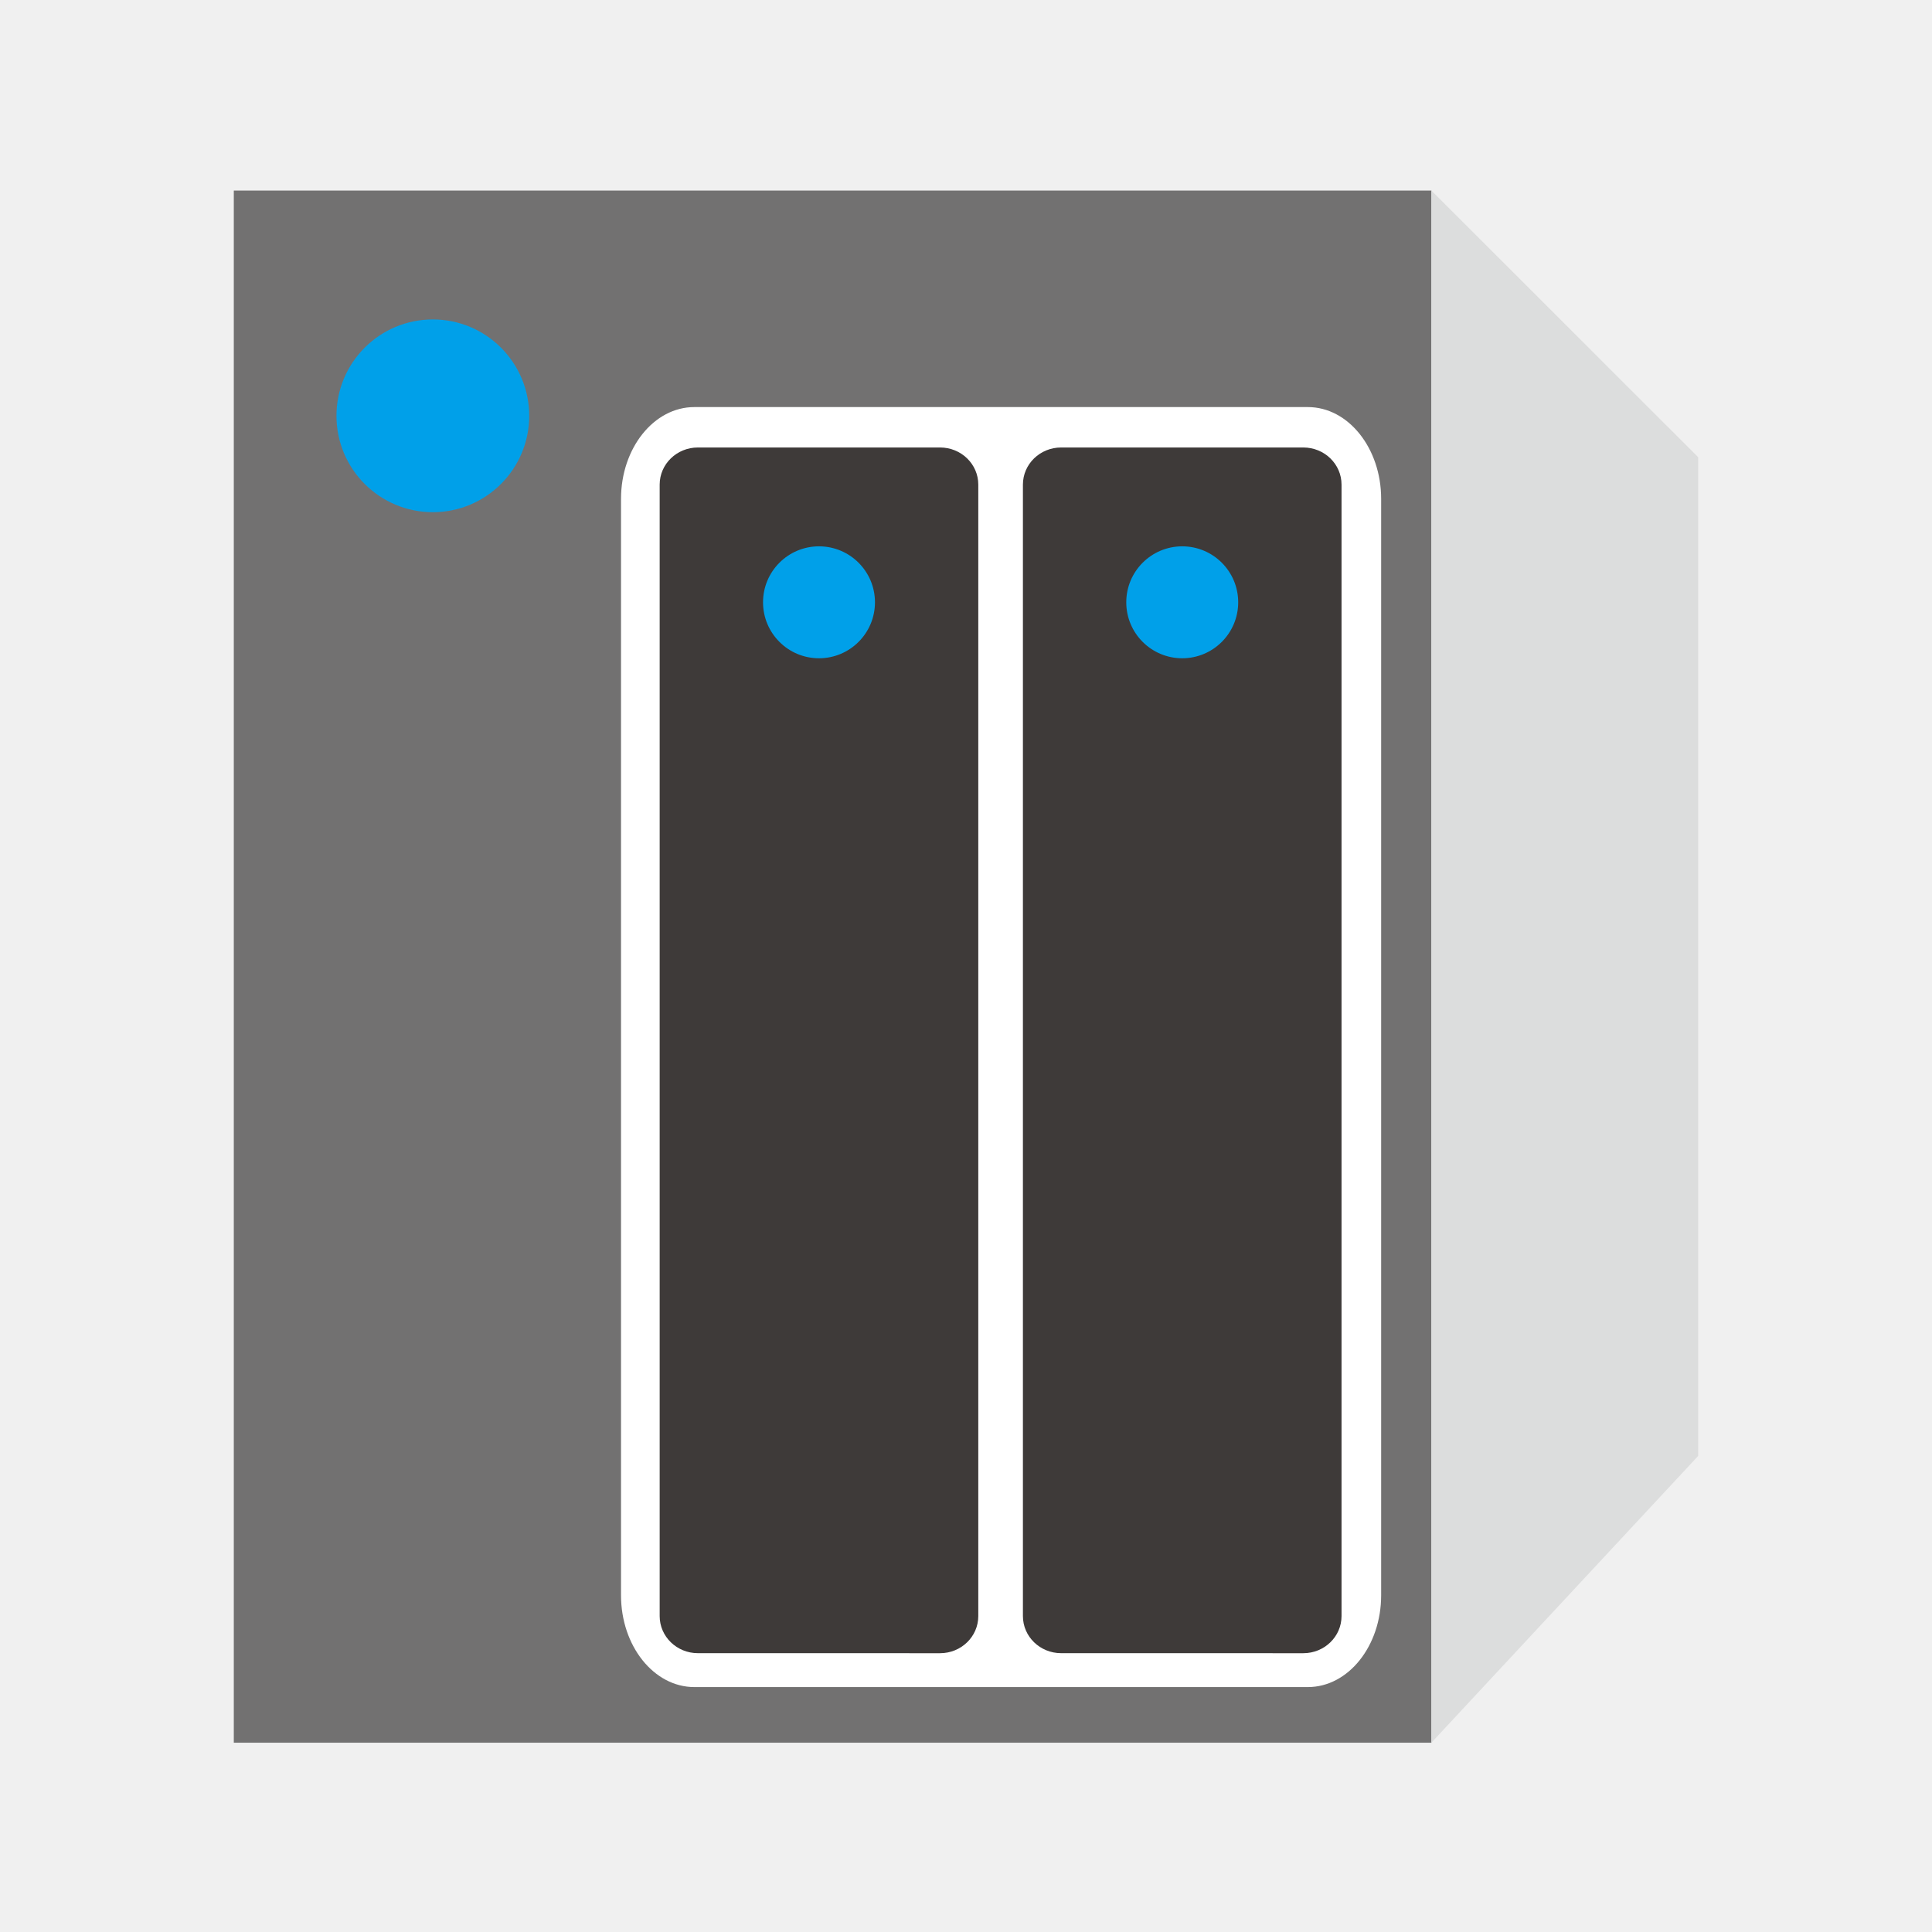
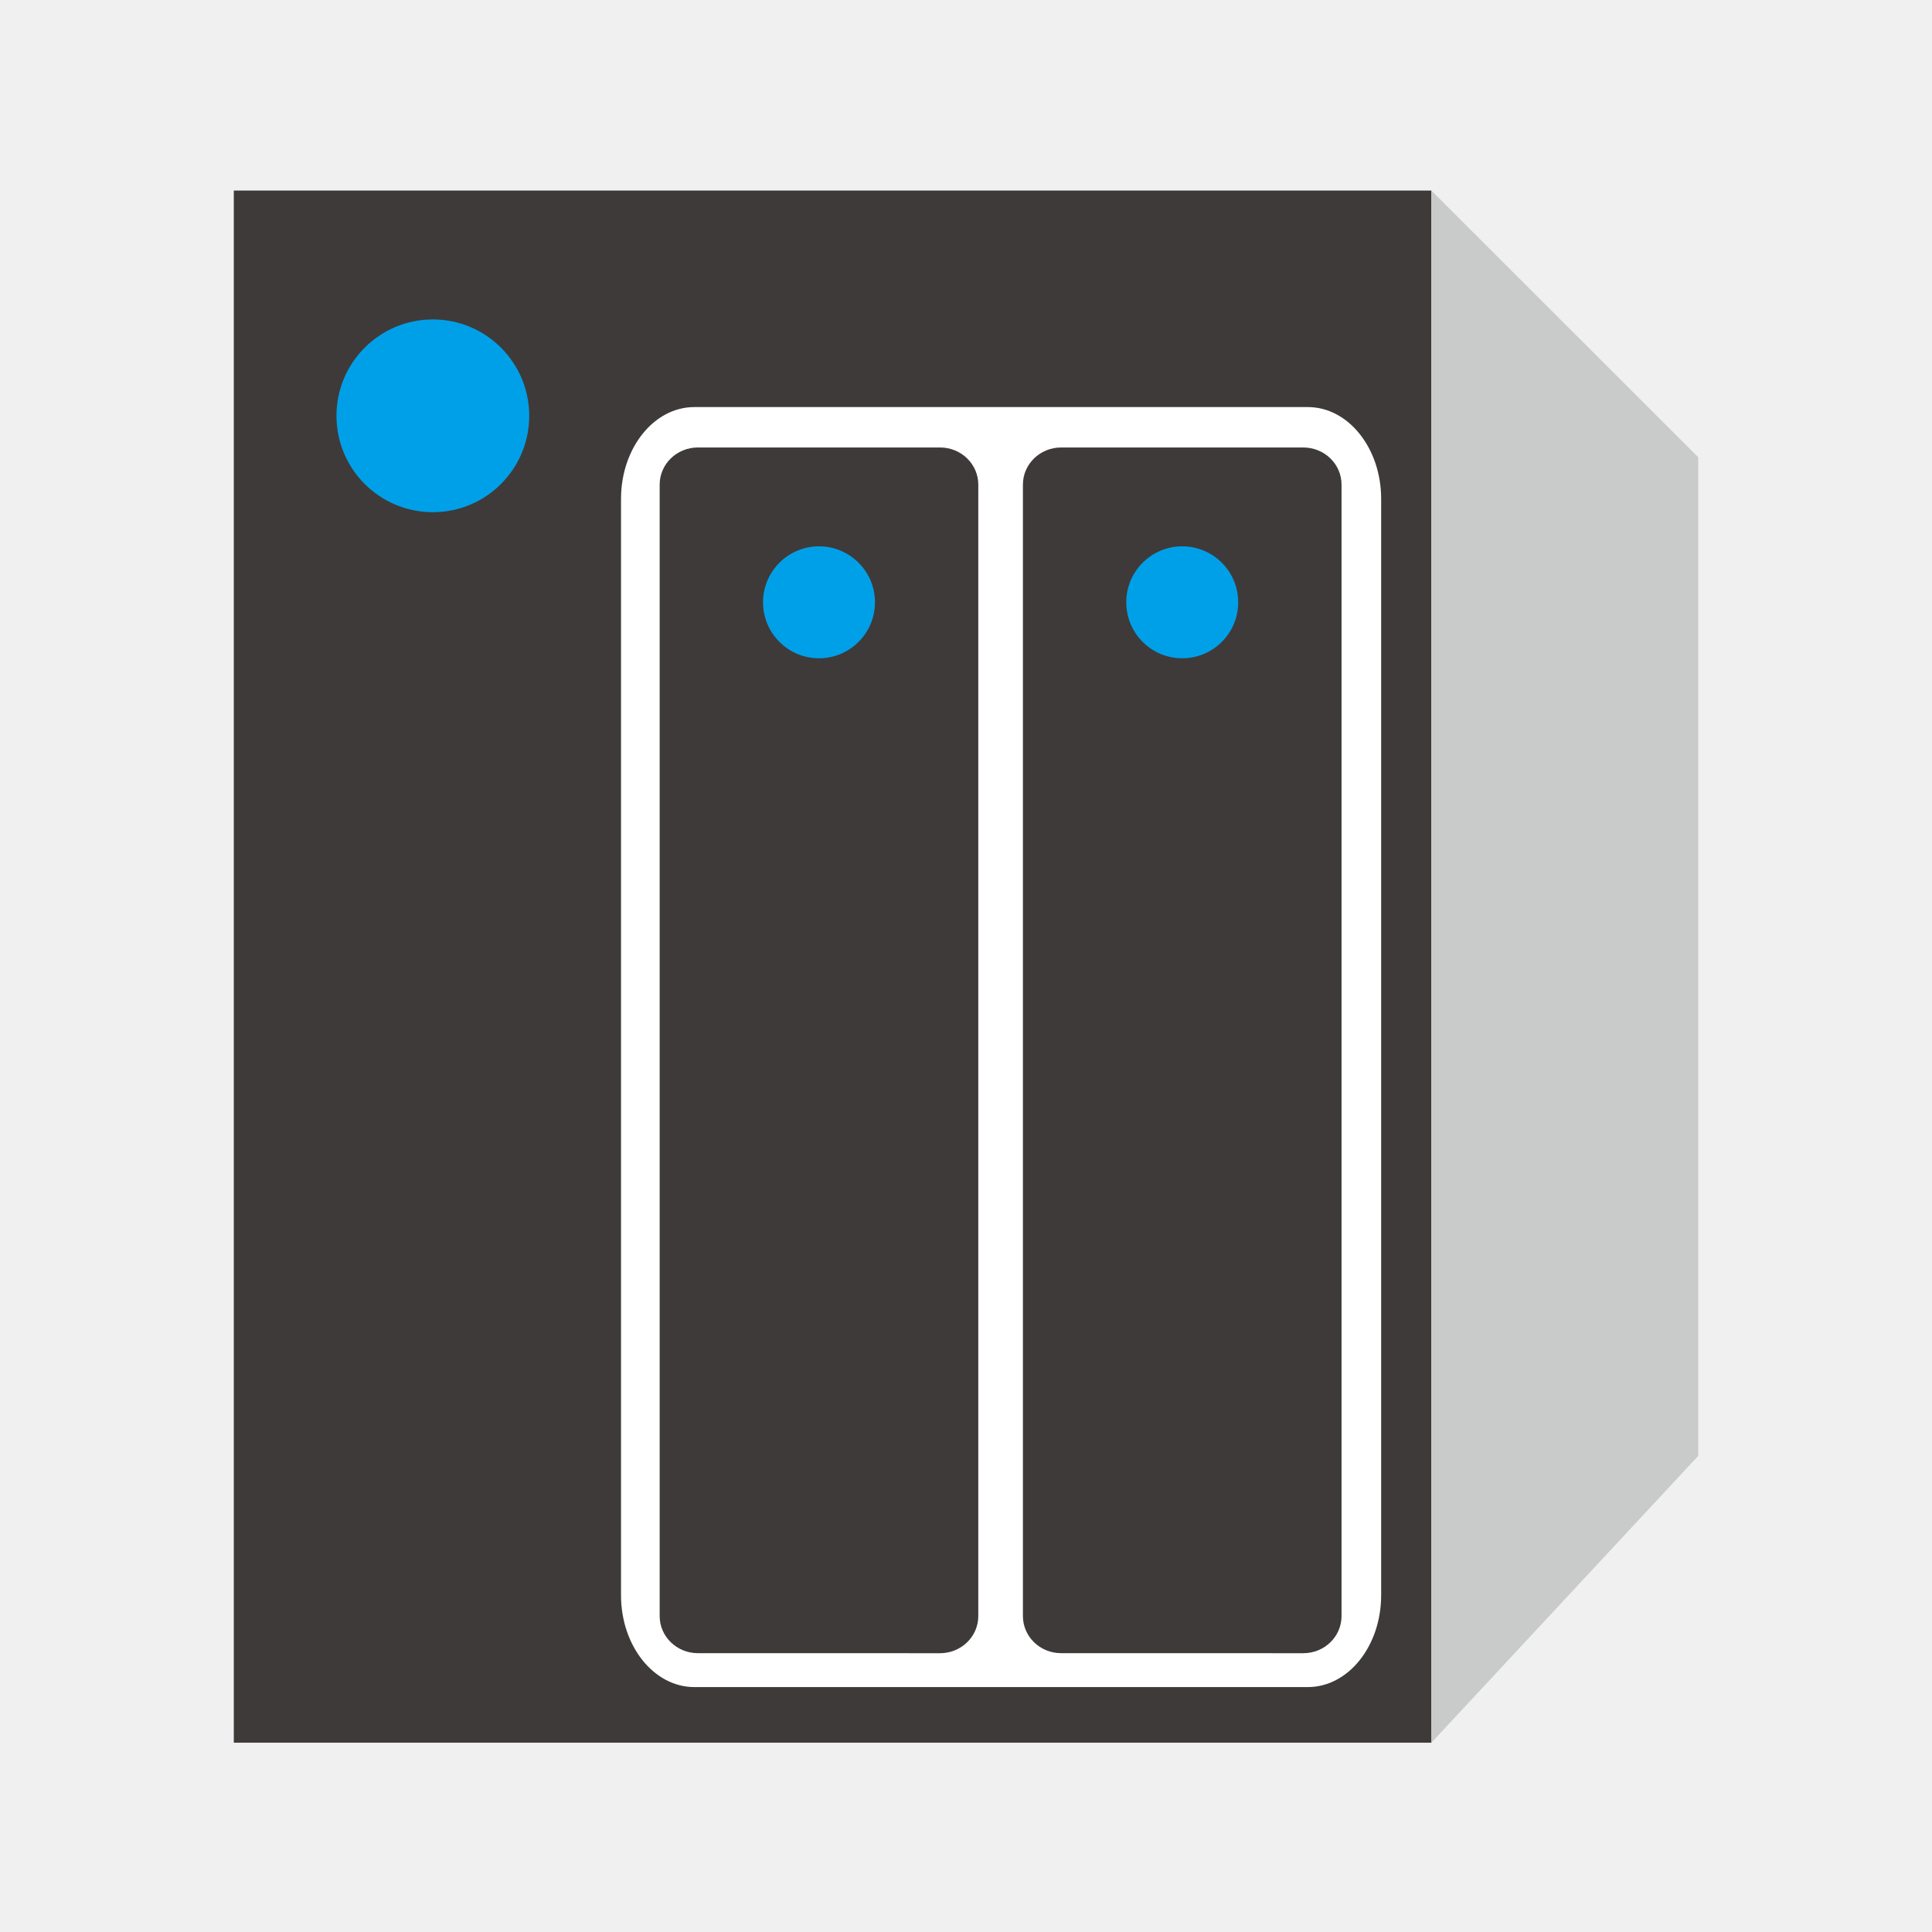
<svg xmlns="http://www.w3.org/2000/svg" version="1.1" id="圖層_1" x="0px" y="0px" width="128px" height="128px" viewBox="0 0 128 128" enable-background="new 0 0 128 128" xml:space="preserve">
-   <rect x="15.49" y="12.625" fill="#727171" width="79.344" height="102.833" />
+   <rect x="15.49" y="12.625" fill="#3E3A39" width="79.344" height="102.833" />
  <path fill="#FFFFFF" d="M41.144,105.691c0,3.358,2.174,6.082,4.856,6.082h40.651c2.68,0,4.854-2.724,4.854-6.082V33.053  c0-3.359-2.175-6.083-4.854-6.083H46c-2.682,0-4.856,2.724-4.856,6.083V105.691z" />
-   <polygon fill="#DCDDDD" points="112.51,96.458 112.51,30.292 94.834,12.626 94.834,115.458 " />
+   <polygon fill="#C9CACA" points="112.51,96.458 112.51,30.292 94.834,12.626 94.834,115.458 " />
  <path fill="#3E3A39" d="M70.303,109.527c-1.399,0-2.532-1.1-2.532-2.457V32.105c0-1.357,1.133-2.458,2.532-2.458h16.044  c1.4,0,2.533,1.101,2.533,2.458v74.965c0,1.359-1.133,2.459-2.533,2.459L70.303,109.527z" />
  <circle fill="#00A0E9" cx="78.326" cy="39.904" r="3.708" />
  <path fill="#3E3A39" d="M46.237,109.527c-1.399,0-2.532-1.1-2.532-2.457V32.105c0-1.357,1.133-2.458,2.532-2.458h16.044  c1.4,0,2.533,1.101,2.533,2.458v74.965c0,1.359-1.133,2.459-2.533,2.459L46.237,109.527z" />
  <circle fill="#00A0E9" cx="54.261" cy="39.904" r="3.708" />
  <circle fill="#00A0E9" cx="28.677" cy="27.549" r="6.385" />
</svg>
